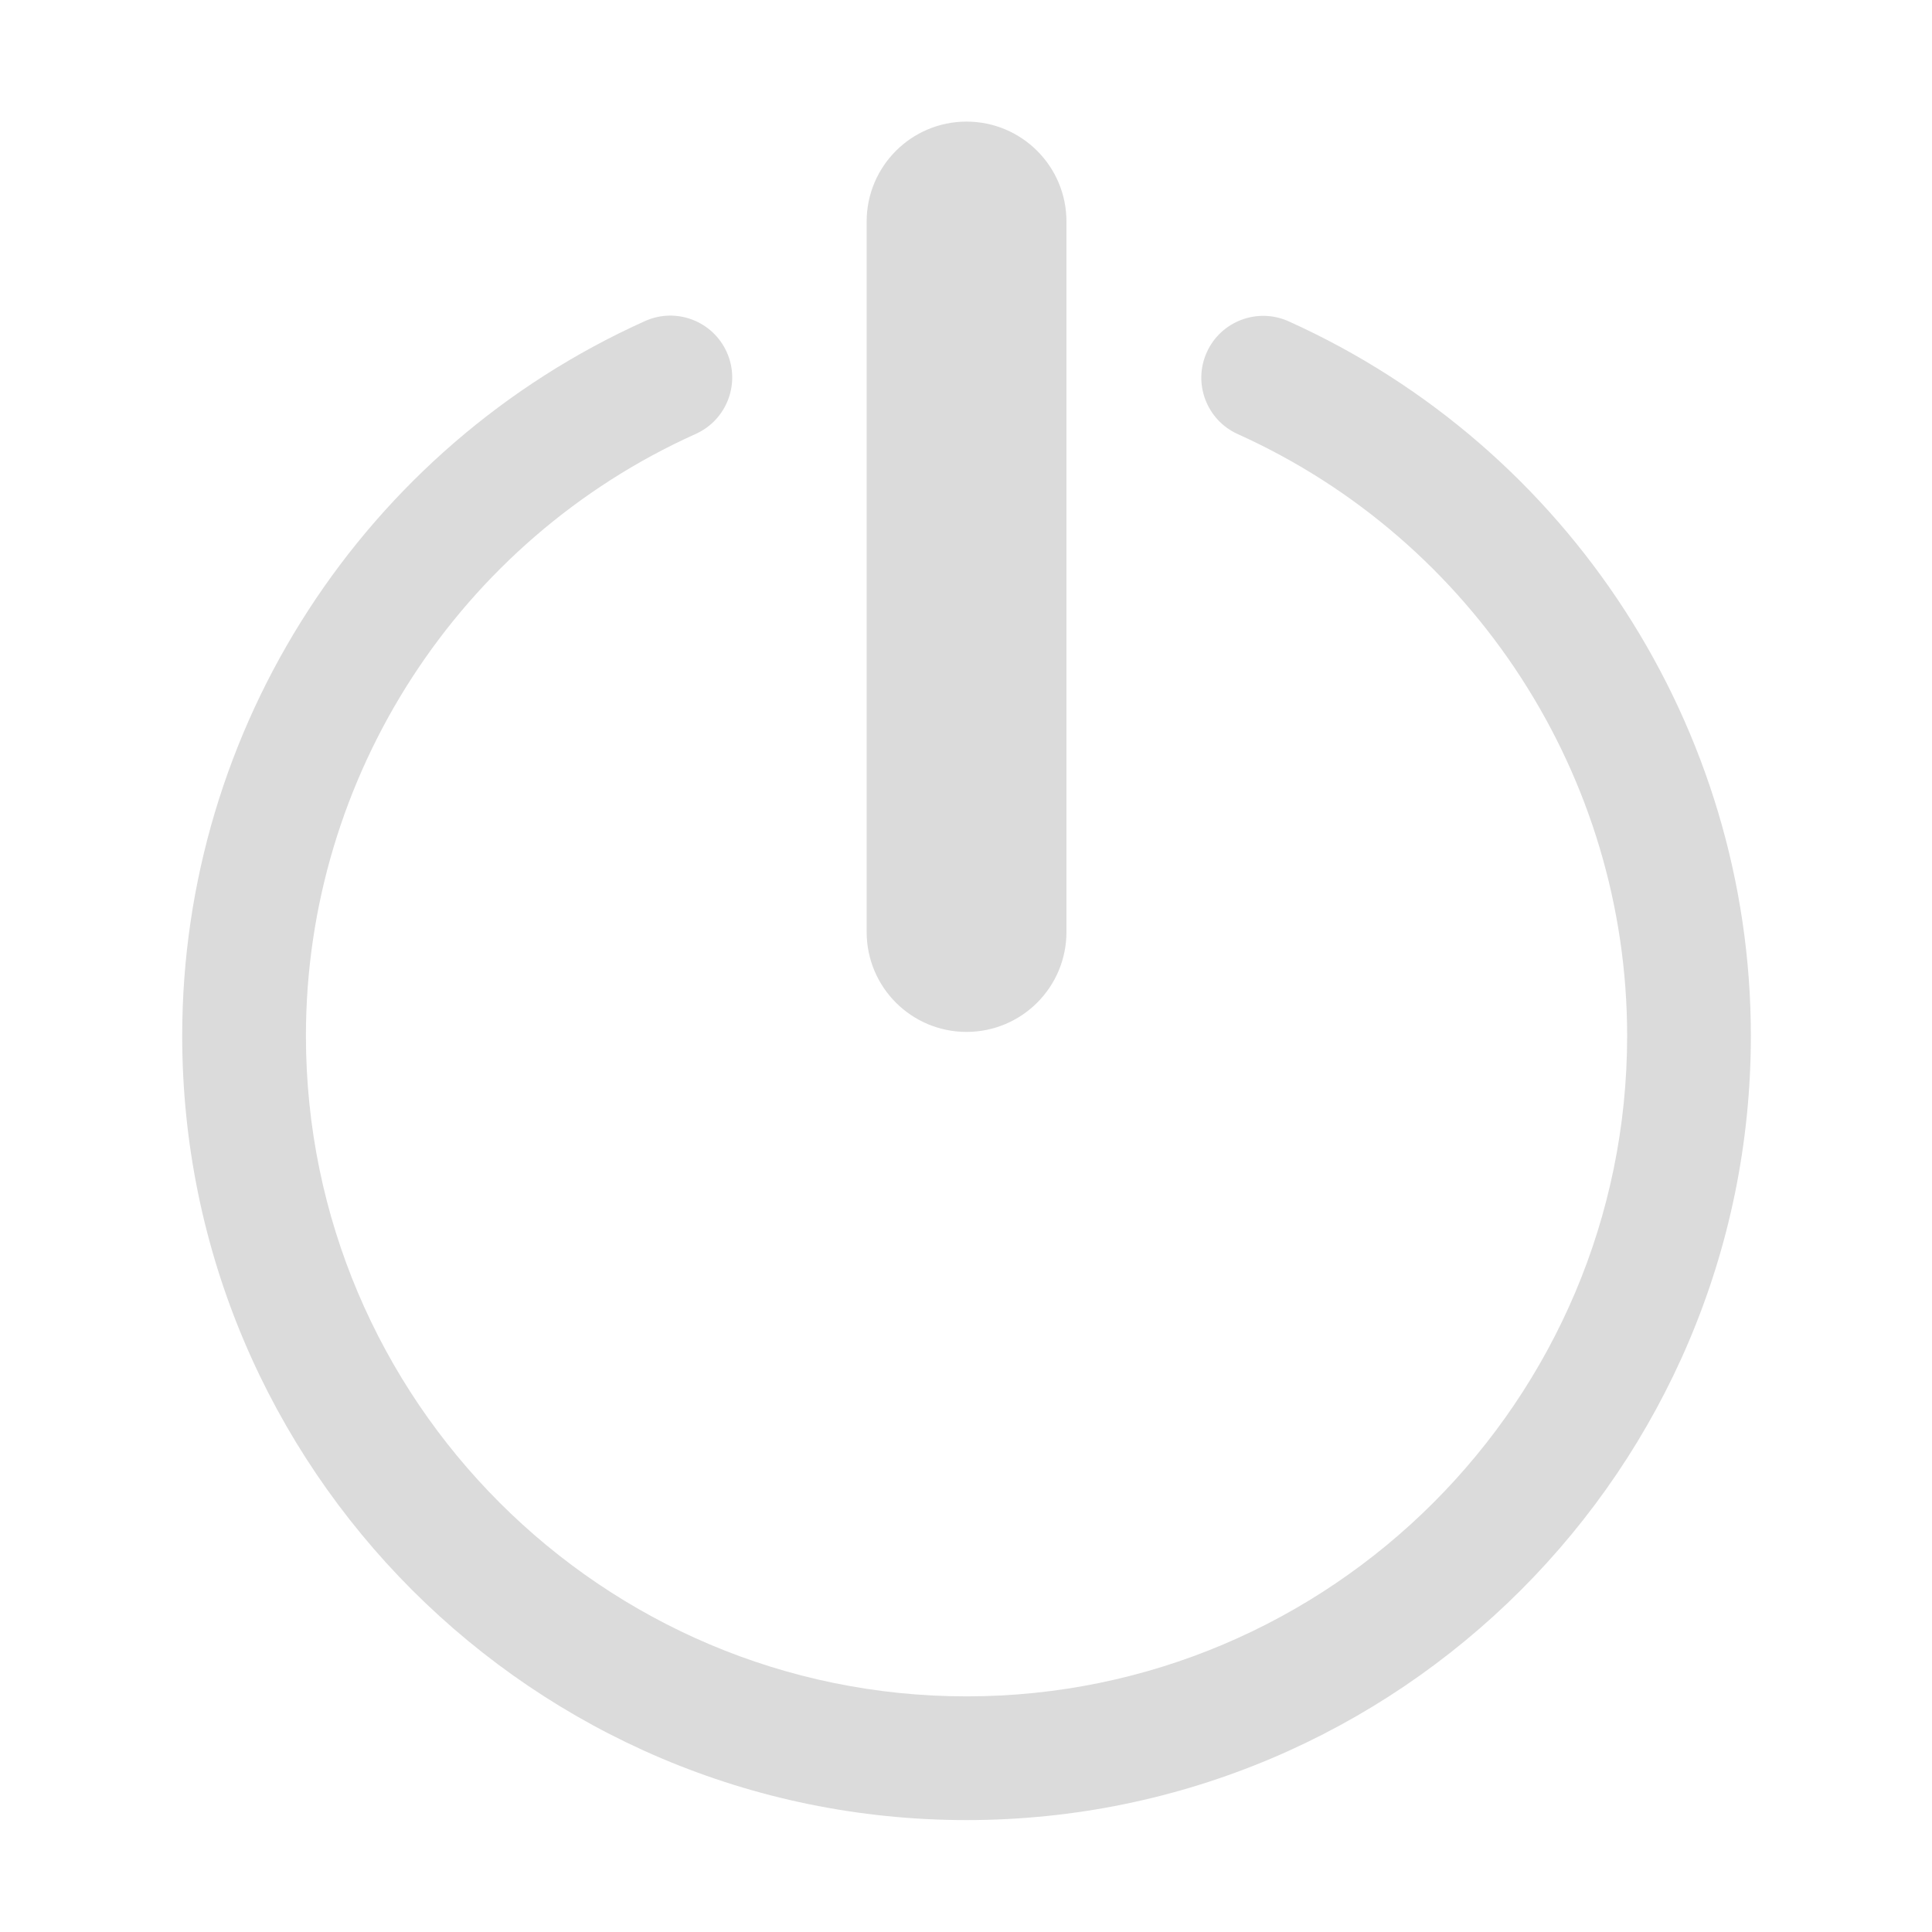
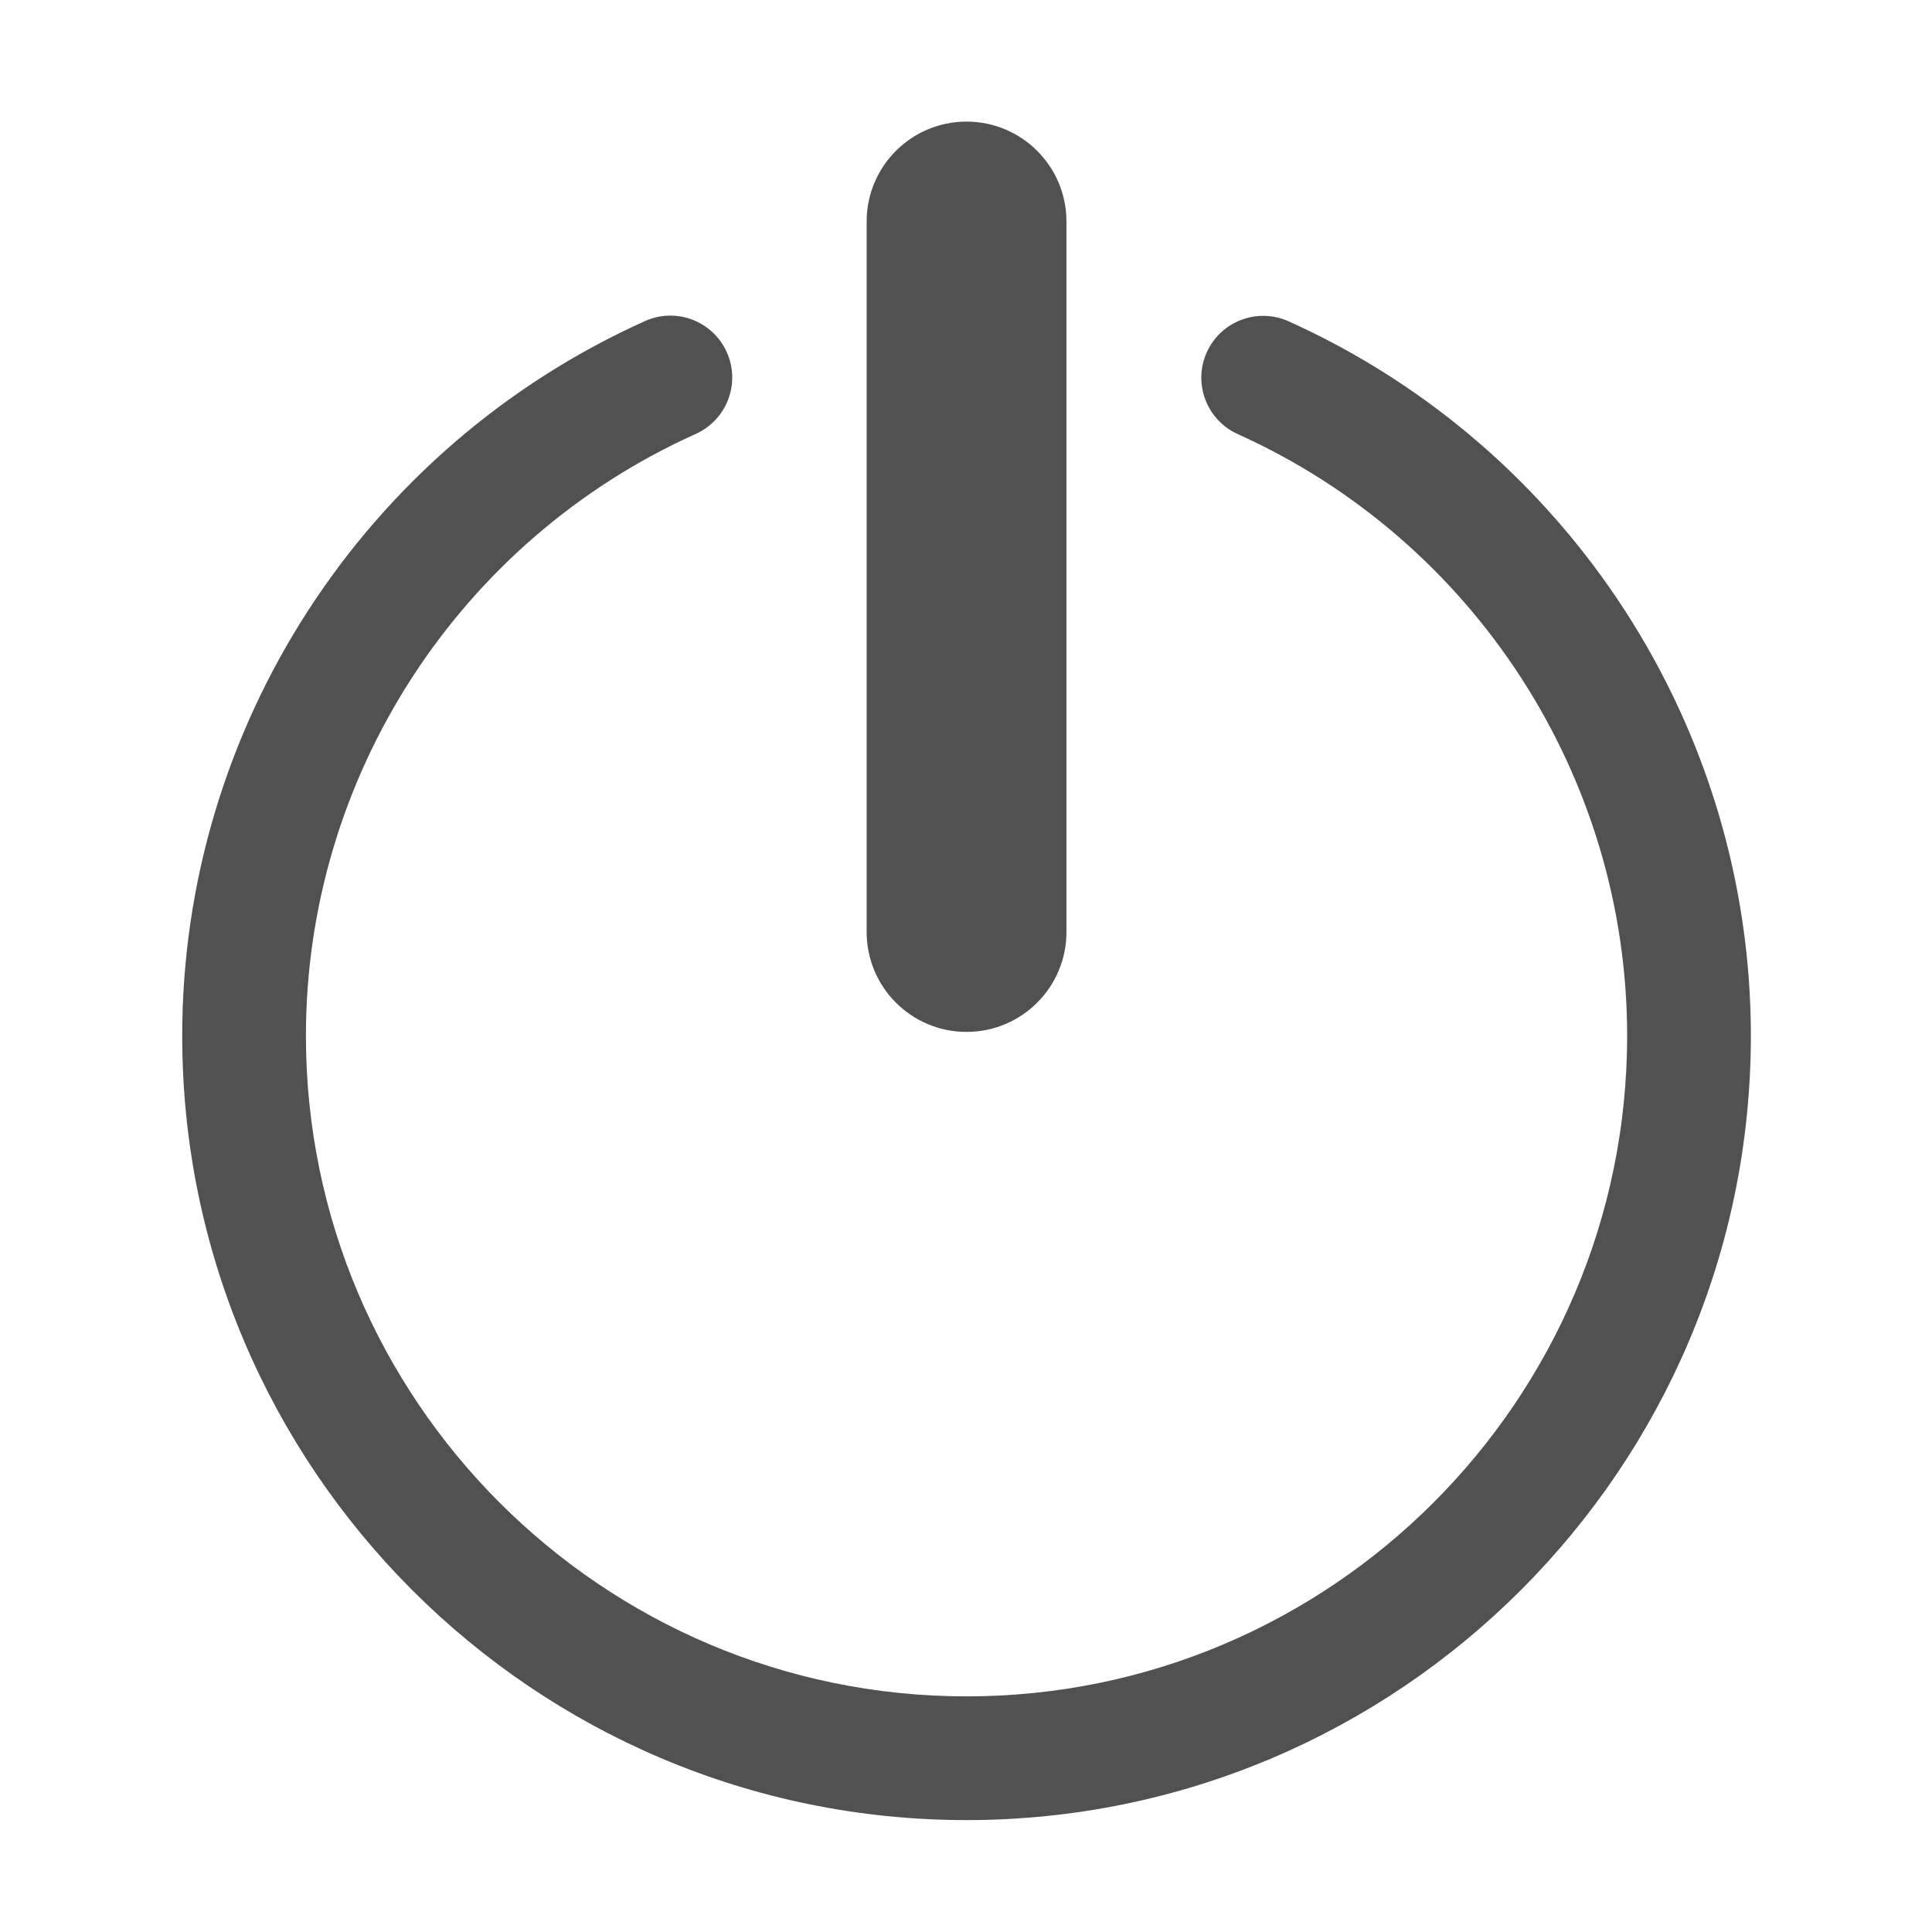
<svg xmlns="http://www.w3.org/2000/svg" t="1588905047953" class="icon" viewBox="0 0 1024 1024" version="1.1" p-id="12526" width="200" height="200">
  <defs>
    <style type="text/css" />
  </defs>
-   <path d="M512.283 964.685c-229.223 0-415.712-186.489-415.712-415.712 0-163.072 96.27-311.757 245.275-378.794 16.511-7.439 35.904-0.075 43.354 16.458 7.428 16.511 0.064 35.915-16.458 43.354-125.503 56.46-206.597 181.665-206.597 318.983 0 193.063 157.074 350.137 350.137 350.137s350.137-157.074 350.137-350.137c0-137.201-81.008-262.374-206.372-318.887-16.511-7.45-23.865-26.864-16.426-43.364 7.45-16.522 26.875-23.833 43.364-16.426 148.835 67.09 245.009 215.733 245.009 378.677 0.002 229.222-186.487 415.711-415.711 415.711z" p-id="12527" fill="#dbdbdb" />
-   <path d="M565.242 493.987c0 29.244-23.714 52.947-52.958 52.947s-52.938-23.703-52.938-52.947V117.4c0-29.242 23.694-52.947 52.938-52.947 29.244 0 52.958 23.705 52.958 52.947v376.587z" p-id="12528" fill="#dbdbdb" />
+   <path d="M512.283 964.685c-229.223 0-415.712-186.489-415.712-415.712 0-163.072 96.27-311.757 245.275-378.794 16.511-7.439 35.904-0.075 43.354 16.458 7.428 16.511 0.064 35.915-16.458 43.354-125.503 56.46-206.597 181.665-206.597 318.983 0 193.063 157.074 350.137 350.137 350.137s350.137-157.074 350.137-350.137c0-137.201-81.008-262.374-206.372-318.887-16.511-7.45-23.865-26.864-16.426-43.364 7.45-16.522 26.875-23.833 43.364-16.426 148.835 67.09 245.009 215.733 245.009 378.677 0.002 229.222-186.487 415.711-415.711 415.711z" p-id="12527" fill="#515151" />
+   <path d="M565.242 493.987c0 29.244-23.714 52.947-52.958 52.947s-52.938-23.703-52.938-52.947V117.4c0-29.242 23.694-52.947 52.938-52.947 29.244 0 52.958 23.705 52.958 52.947v376.587z" p-id="12528" fill="#515151" />
</svg>
